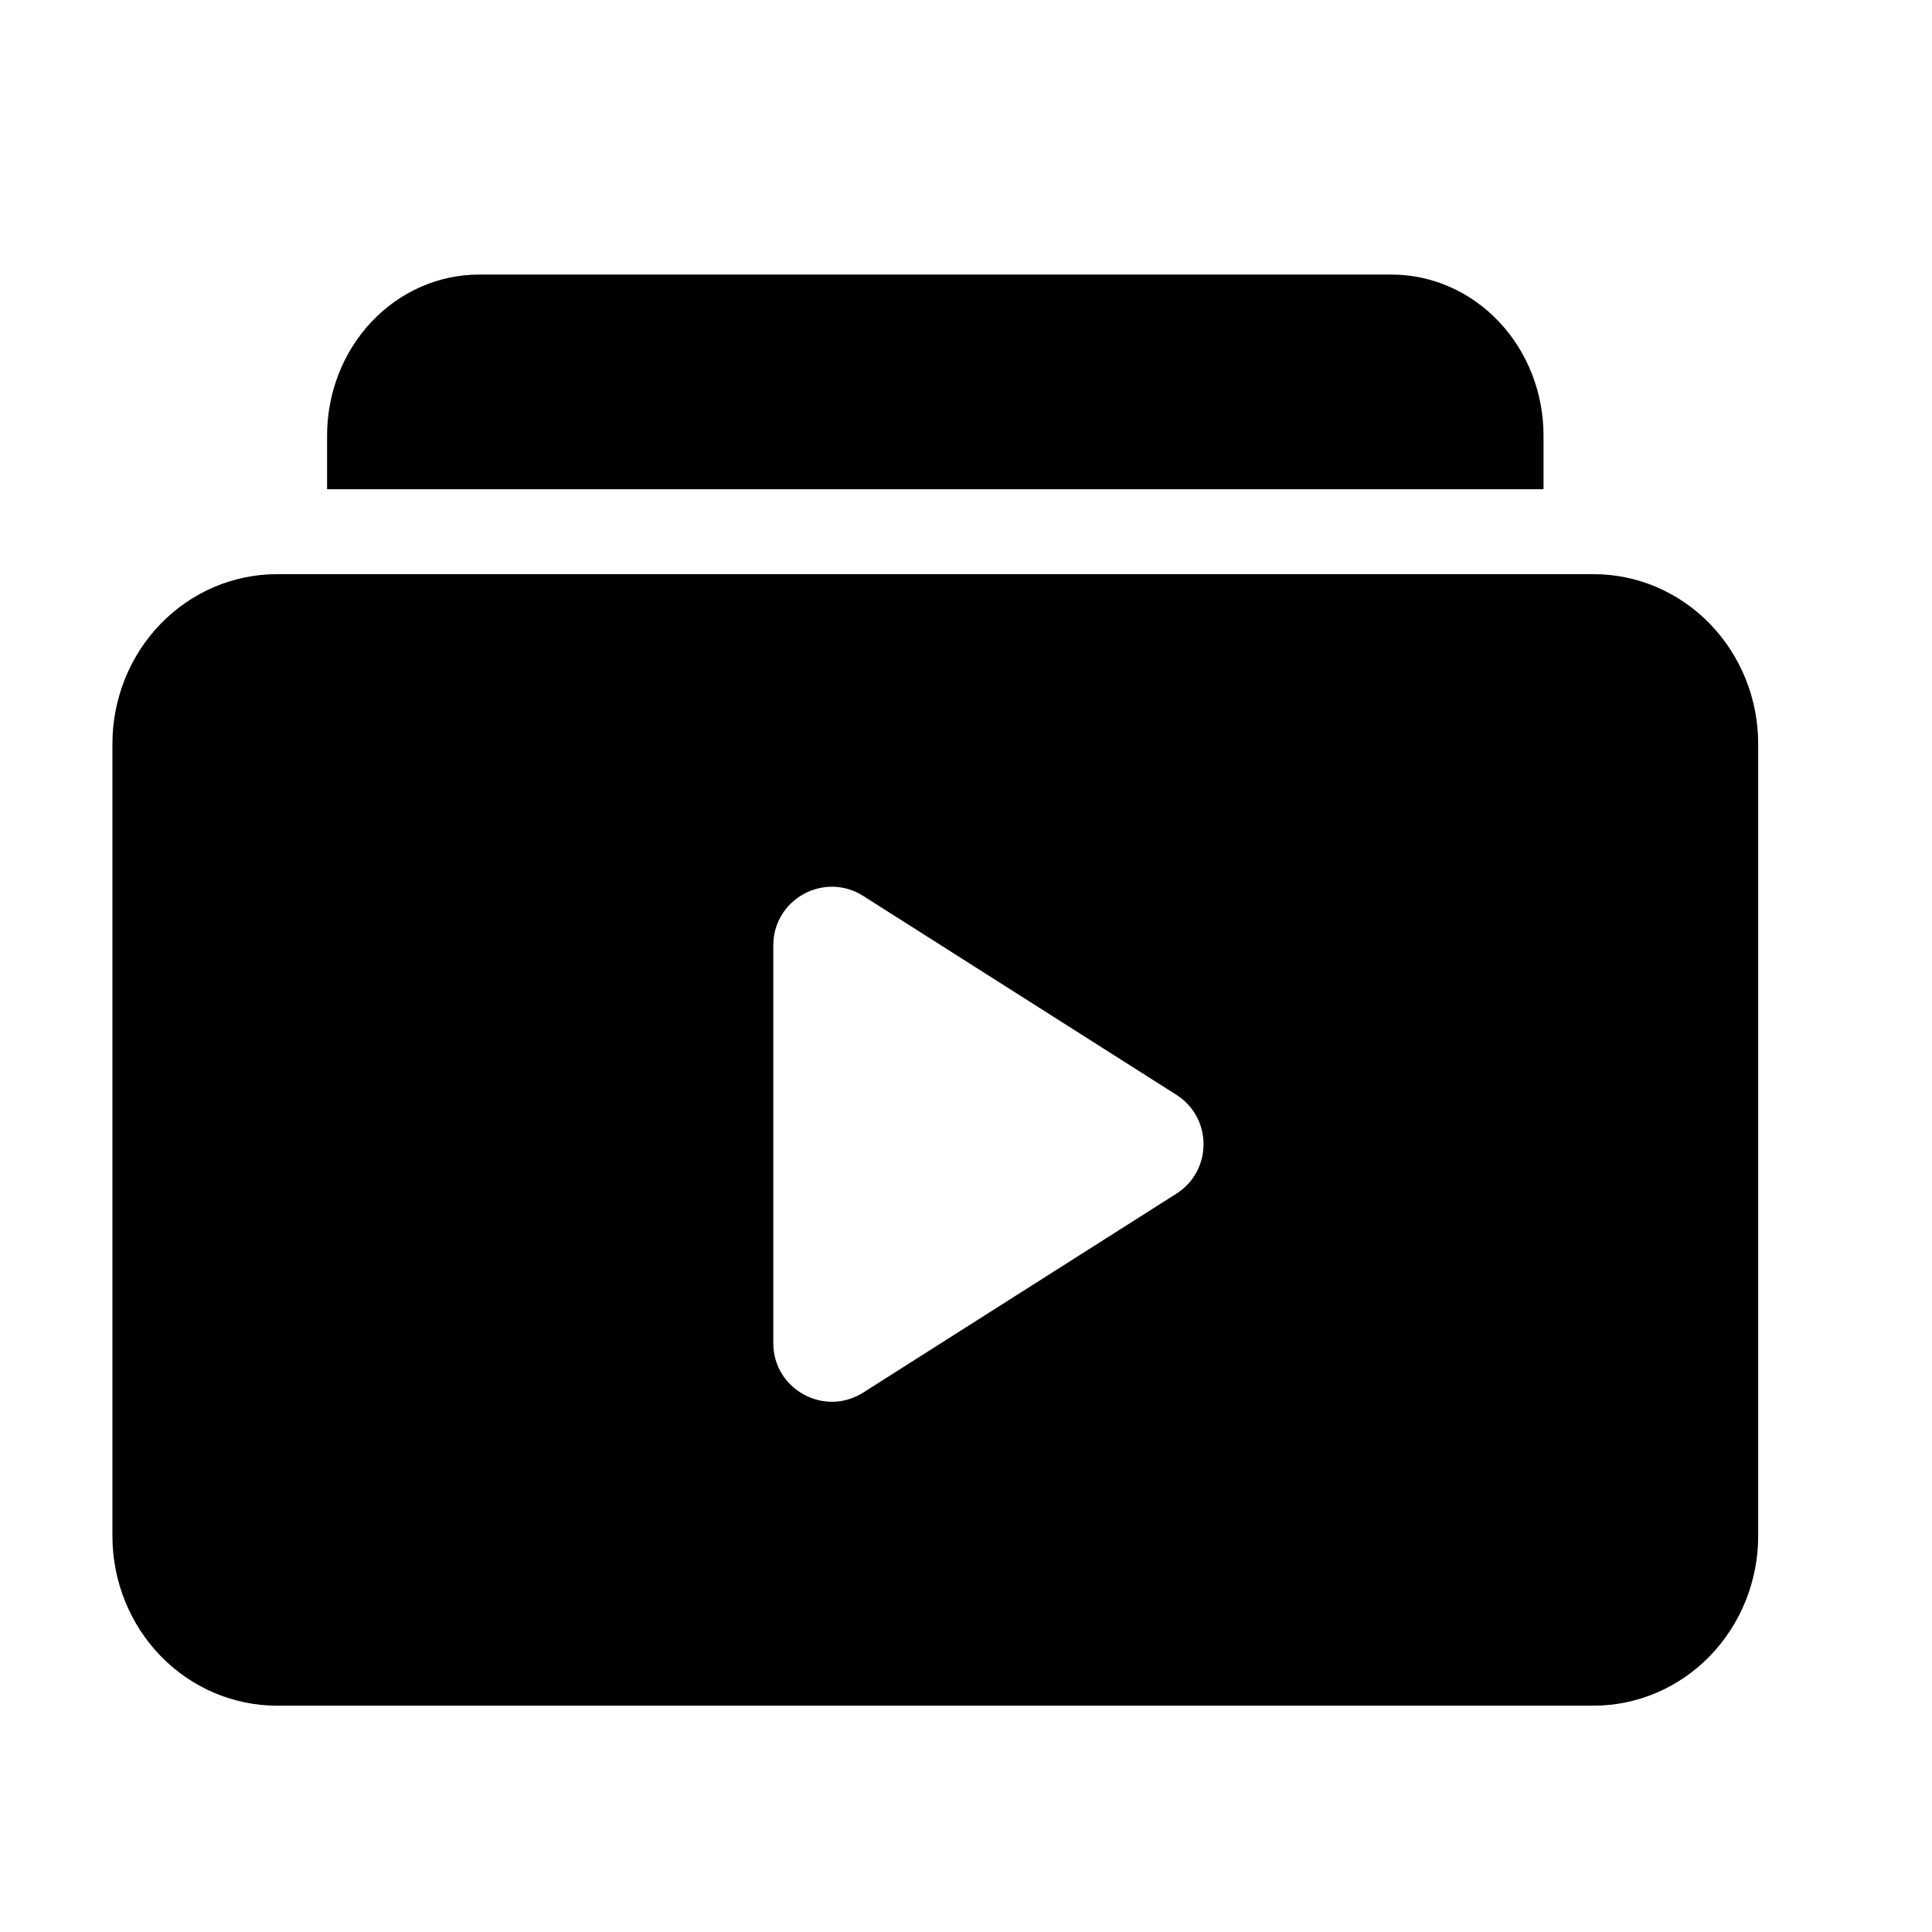
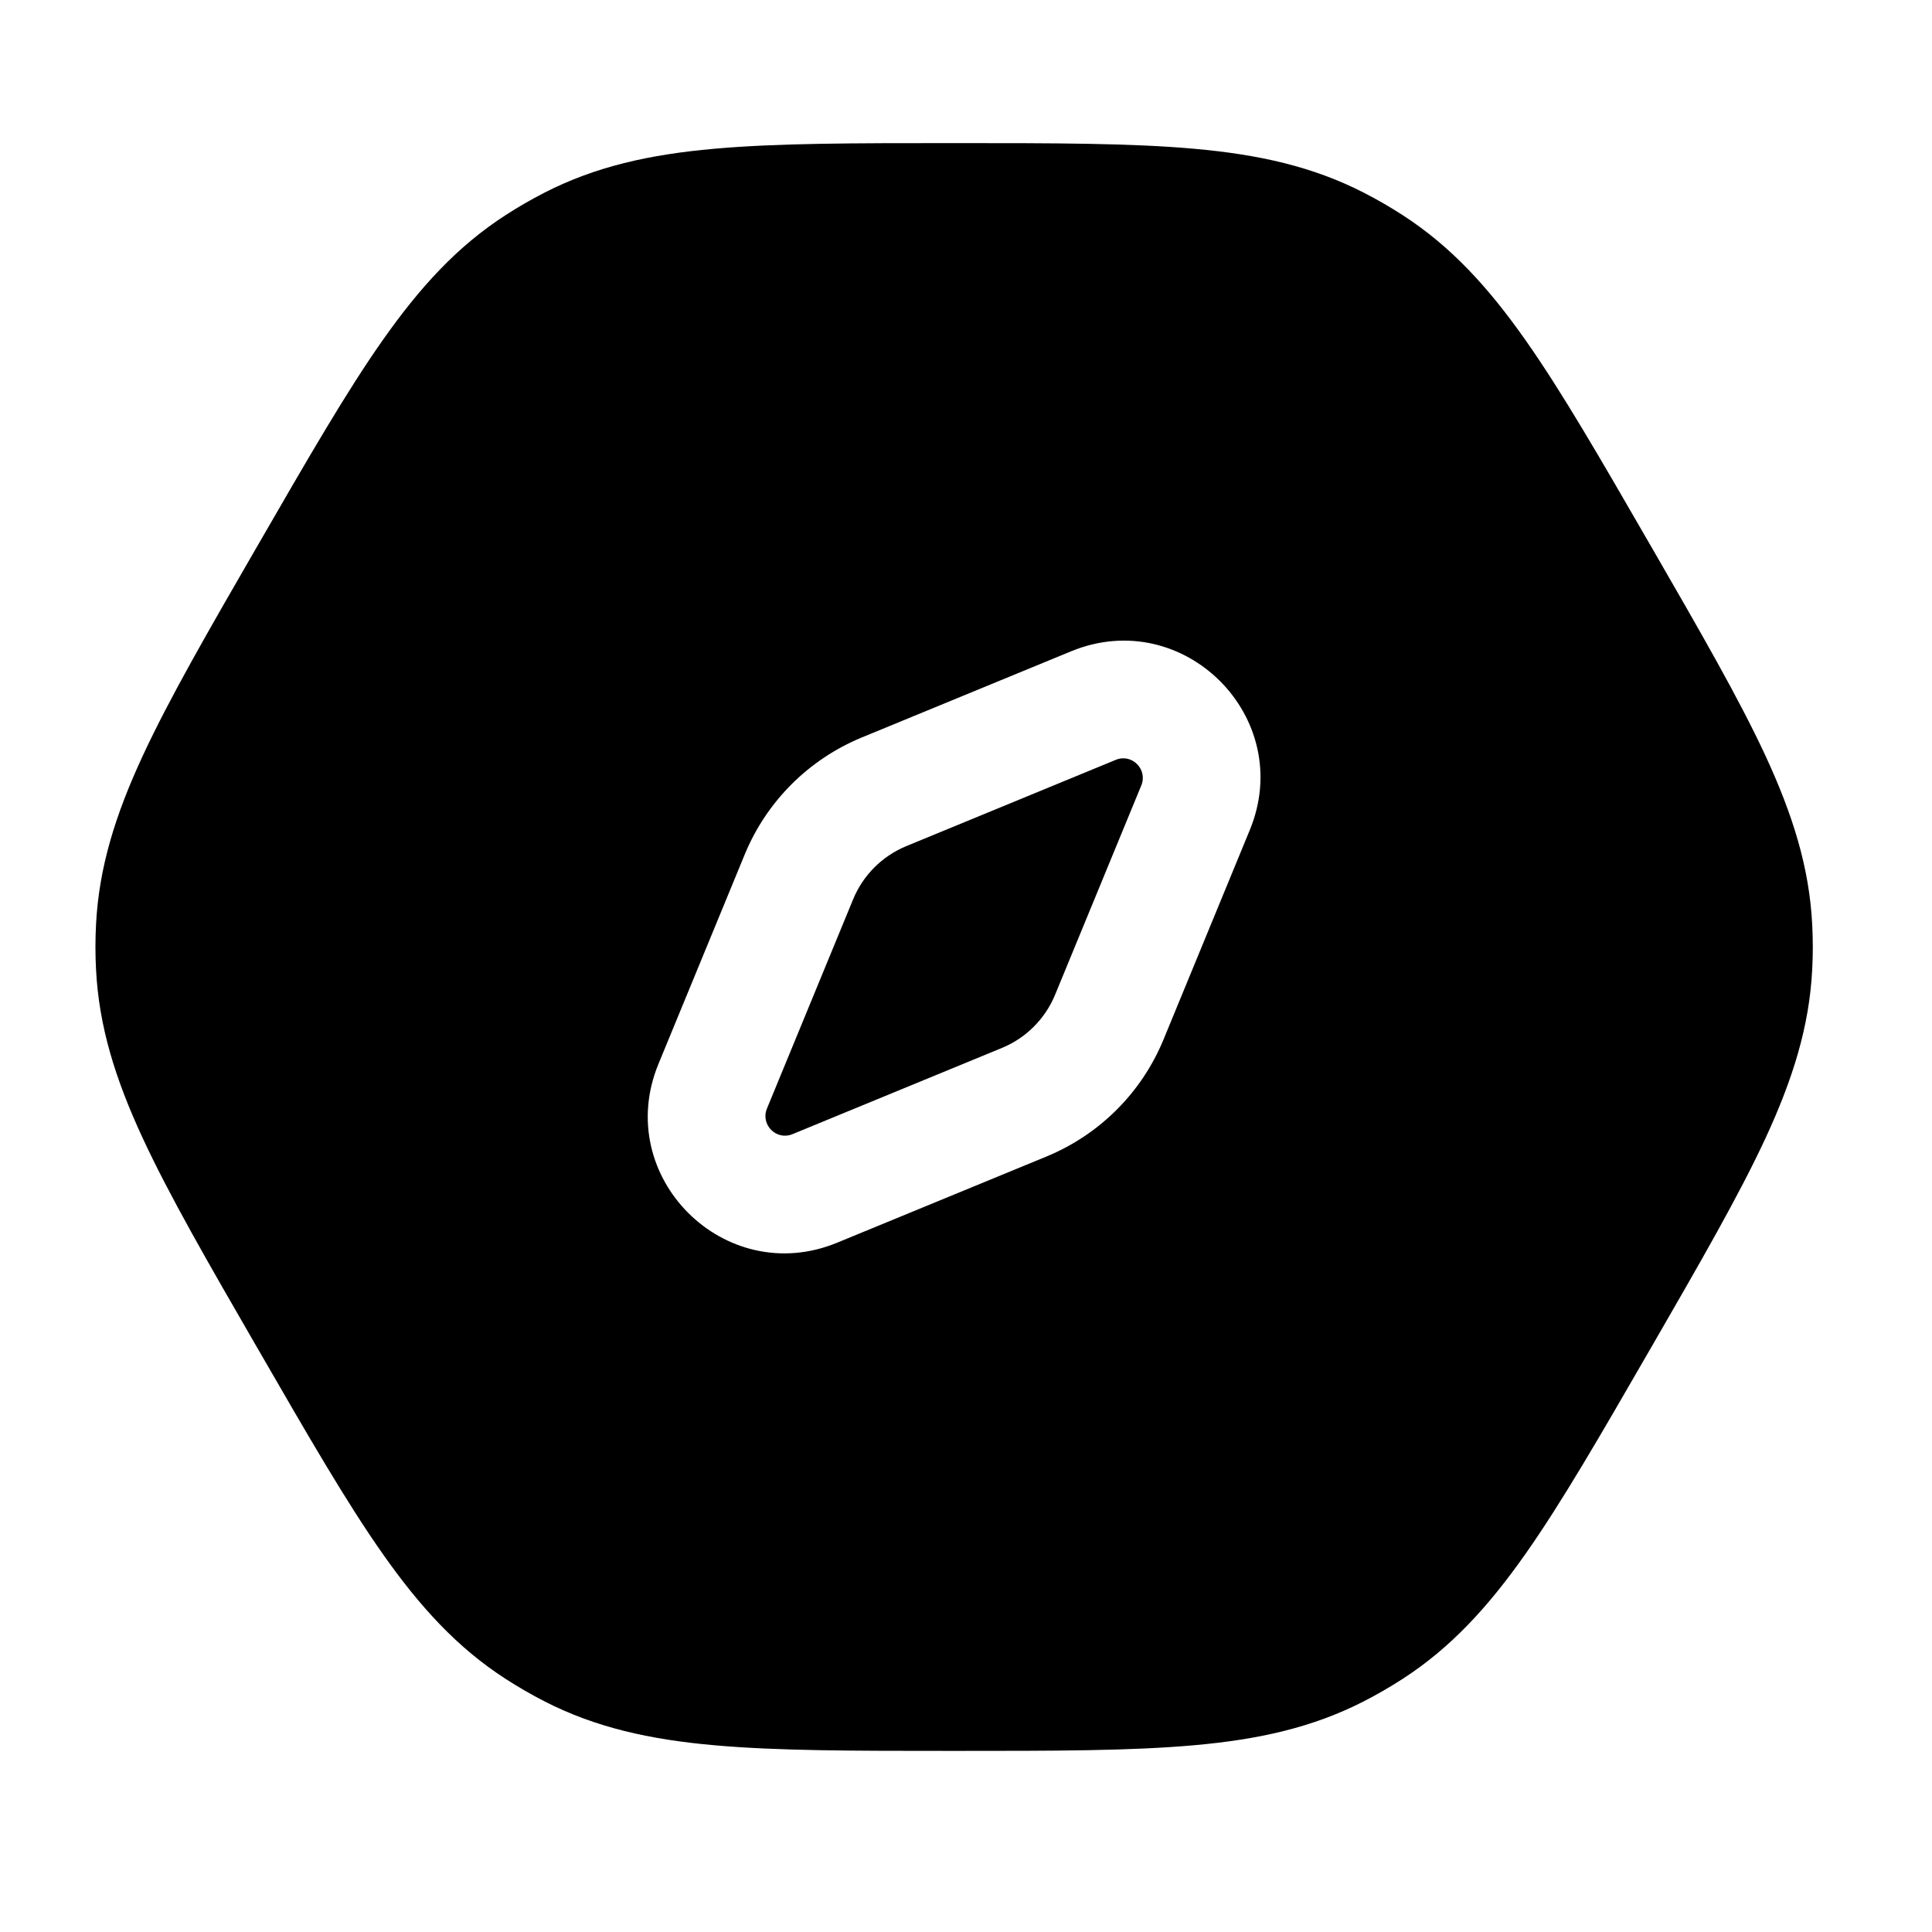
<svg xmlns="http://www.w3.org/2000/svg" width="27" height="27" viewBox="0 0 27 27" fill="none">
-   <path d="M21.571 6.087C21.571 5.49 21.347 4.918 20.948 4.496C20.55 4.074 20.009 3.837 19.446 3.837H6.696C6.132 3.837 5.592 4.074 5.193 4.496C4.795 4.918 4.571 5.49 4.571 6.087V6.837H21.571V6.087Z" fill="currentColor" />
-   <path fill-rule="evenodd" clip-rule="evenodd" d="M3.871 8.024H22.271C22.881 8.024 23.466 8.274 23.897 8.719C24.328 9.164 24.571 9.767 24.571 10.396V21.465C24.571 22.094 24.328 22.697 23.897 23.142C23.466 23.587 22.881 23.837 22.271 23.837H3.871C3.261 23.837 2.676 23.587 2.244 23.142C1.813 22.697 1.571 22.094 1.571 21.465V10.396C1.571 9.767 1.813 9.164 2.244 8.719C2.676 8.274 3.261 8.024 3.871 8.024ZM16.44 16.682C16.946 16.36 16.946 15.622 16.44 15.3L12.064 12.521C11.519 12.175 10.807 12.566 10.807 13.212V18.77C10.807 19.416 11.519 19.807 12.064 19.461L16.44 16.682Z" fill="currentColor" />
+   <path d="M15.593 10.619C15.818 10.526 16.042 10.751 15.95 10.976L14.745 13.902C14.606 14.239 14.338 14.507 14.002 14.645L11.075 15.85C10.85 15.943 10.626 15.718 10.718 15.493L11.923 12.567C12.062 12.23 12.33 11.963 12.667 11.824L15.593 10.619Z" fill="currentColor" />
+   <path fill-rule="evenodd" clip-rule="evenodd" d="M16.687 2.079C15.807 2 14.732 2 13.373 2H13.296C11.936 2 10.861 2 9.981 2.079C9.078 2.159 8.322 2.327 7.608 2.693C7.423 2.788 7.243 2.892 7.068 3.005C6.393 3.44 5.871 4.011 5.349 4.753C4.841 5.475 4.304 6.406 3.624 7.584L3.585 7.651C2.905 8.828 2.368 9.759 1.996 10.56C1.614 11.383 1.382 12.121 1.342 12.923C1.331 13.13 1.331 13.338 1.342 13.546C1.382 14.348 1.614 15.086 1.996 15.909C2.368 16.71 2.905 17.641 3.585 18.818L3.624 18.885C4.304 20.063 4.841 20.994 5.349 21.716C5.871 22.458 6.393 23.029 7.068 23.464C7.243 23.577 7.423 23.681 7.608 23.776C8.322 24.142 9.078 24.31 9.981 24.39C10.861 24.469 11.936 24.469 13.295 24.469H13.373C14.732 24.469 15.807 24.469 16.687 24.39C17.59 24.31 18.346 24.142 19.06 23.776C19.245 23.681 19.425 23.577 19.6 23.464C20.274 23.029 20.797 22.458 21.319 21.716C21.827 20.994 22.364 20.063 23.044 18.885L23.083 18.818C23.762 17.641 24.3 16.71 24.672 15.909C25.053 15.086 25.286 14.348 25.326 13.546C25.337 13.338 25.337 13.13 25.326 12.923C25.286 12.121 25.053 11.383 24.672 10.56C24.3 9.759 23.762 8.828 23.083 7.651L23.044 7.584C22.364 6.406 21.827 5.475 21.319 4.753C20.797 4.011 20.274 3.44 19.6 3.005C19.425 2.892 19.245 2.788 19.06 2.693C18.346 2.327 17.59 2.159 16.687 2.079ZM17.466 11.6C18.114 10.027 16.541 8.455 14.969 9.102L12.042 10.307C11.301 10.613 10.712 11.201 10.407 11.943L9.202 14.869C8.554 16.442 10.127 18.014 11.699 17.367L14.626 16.162C15.367 15.856 15.956 15.268 16.261 14.526L17.466 11.6Z" fill="currentColor" />
</svg>
